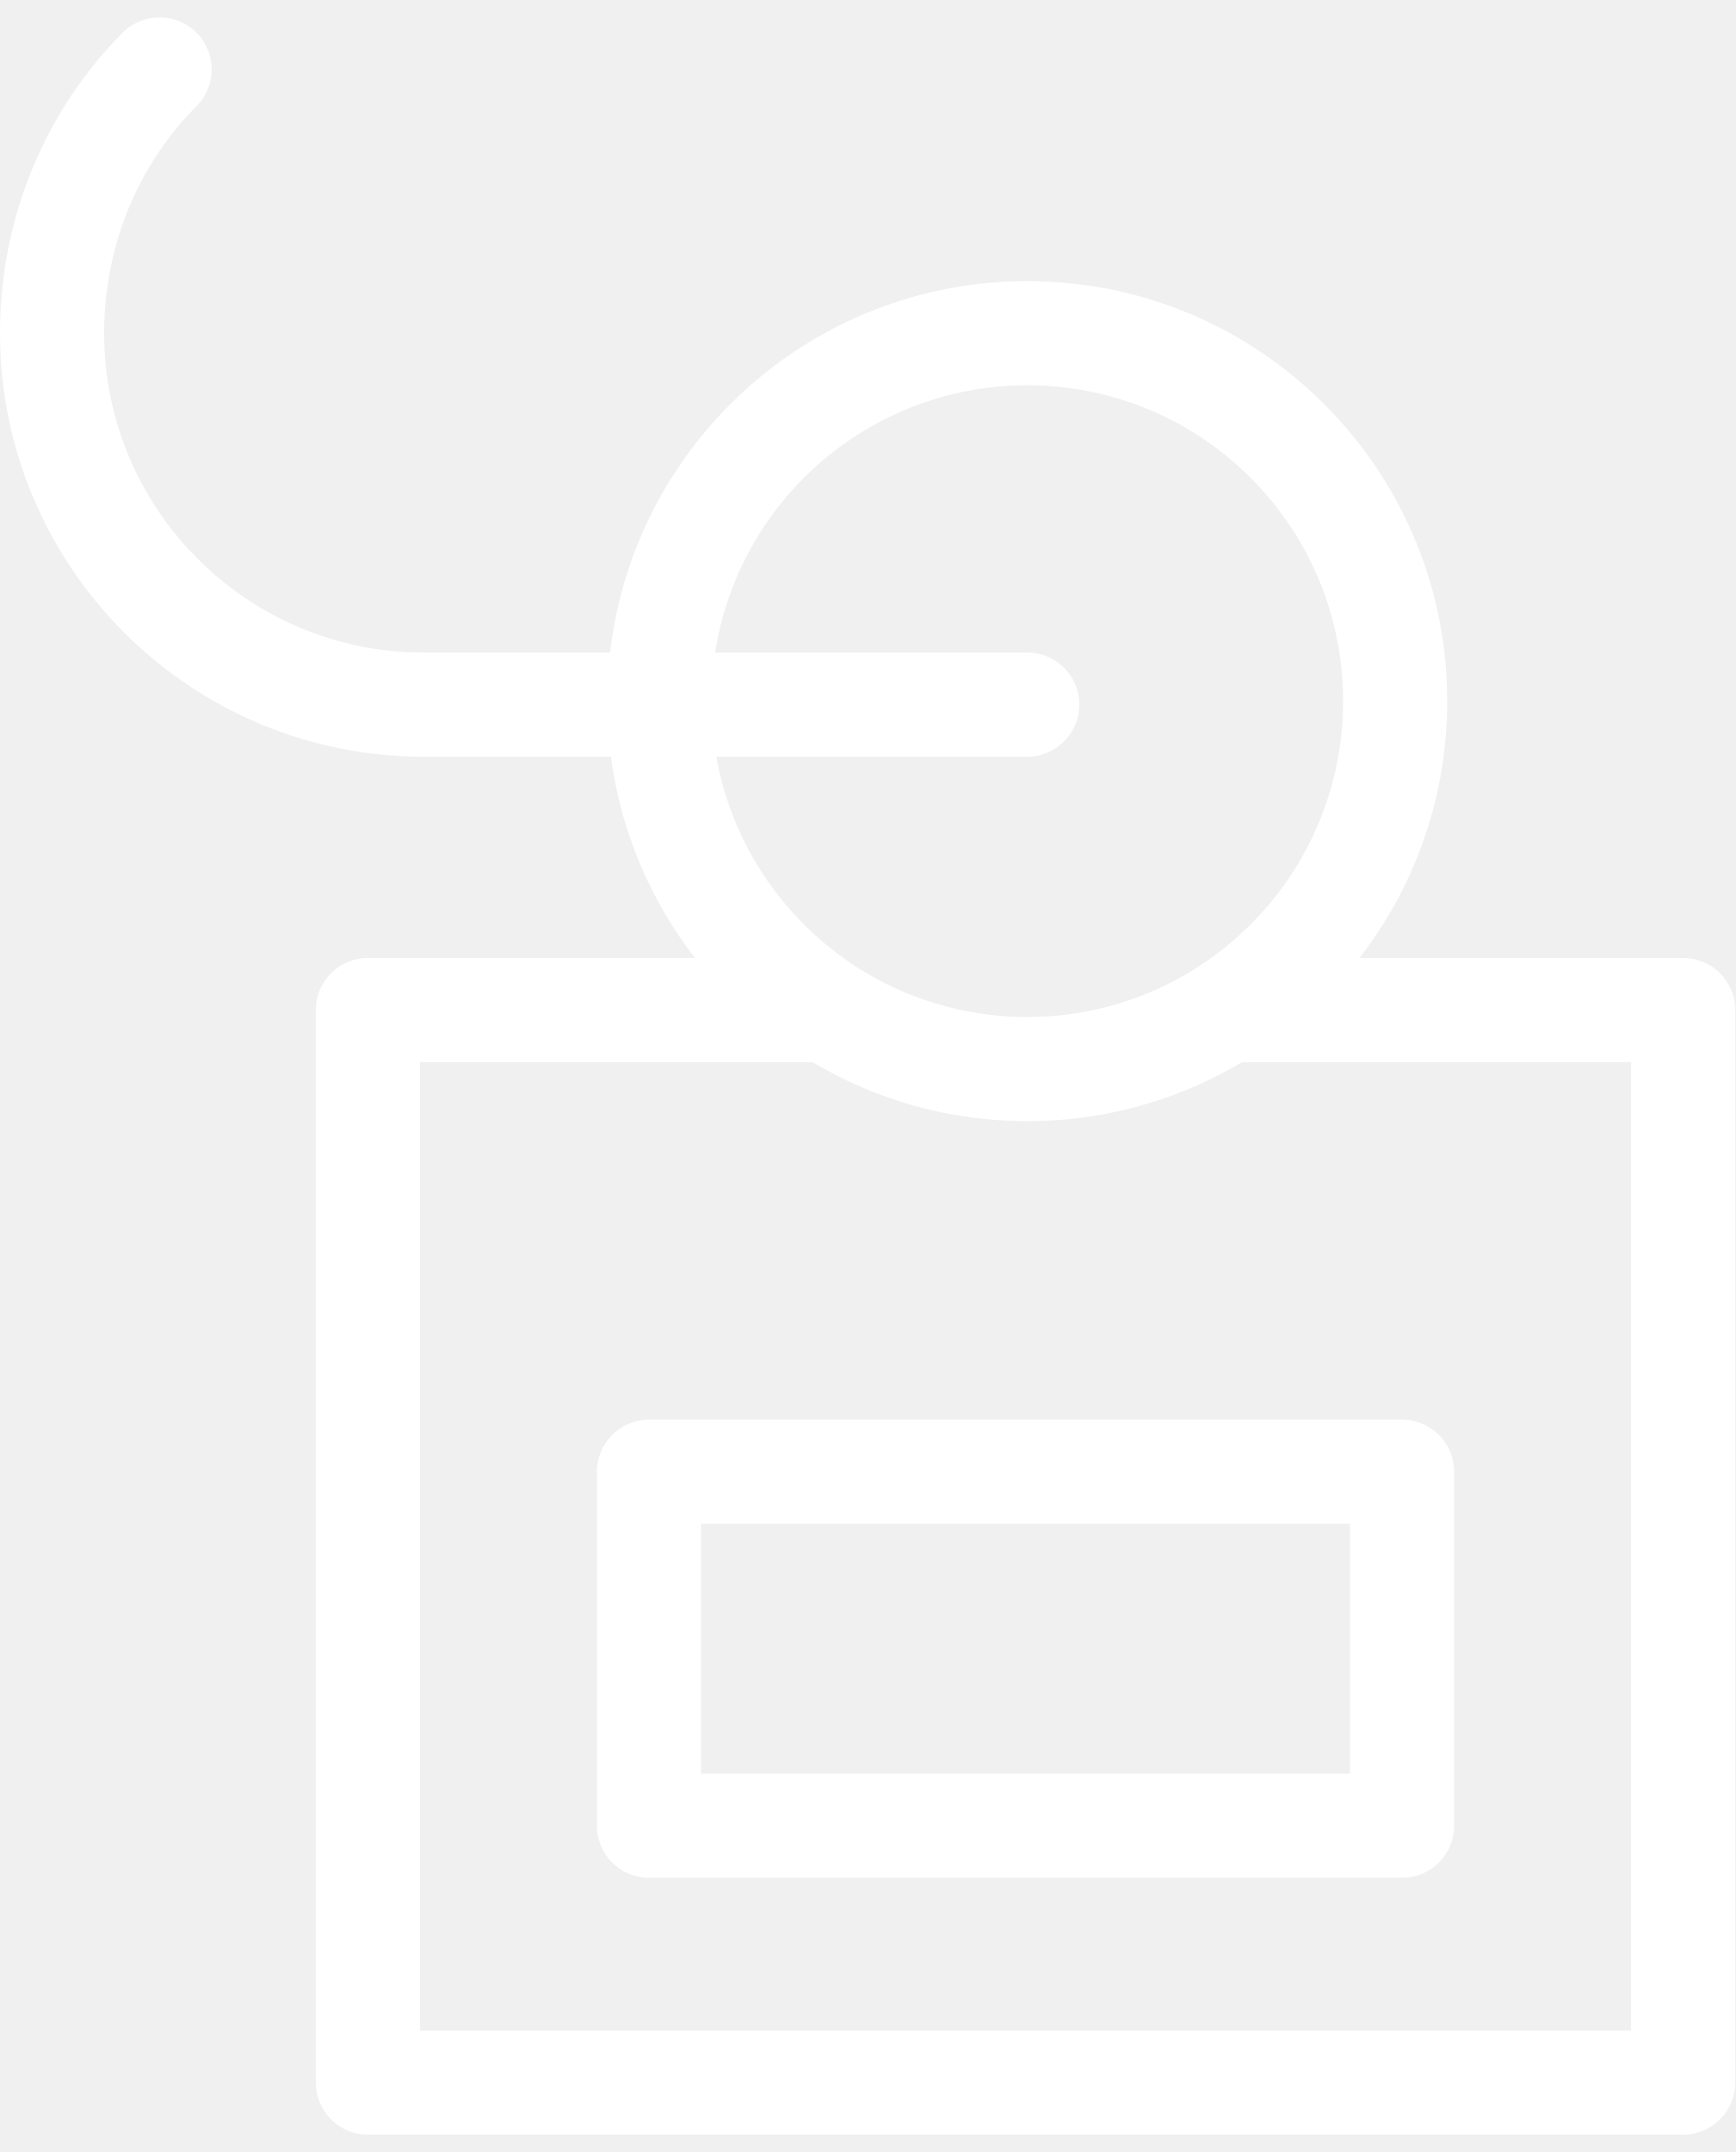
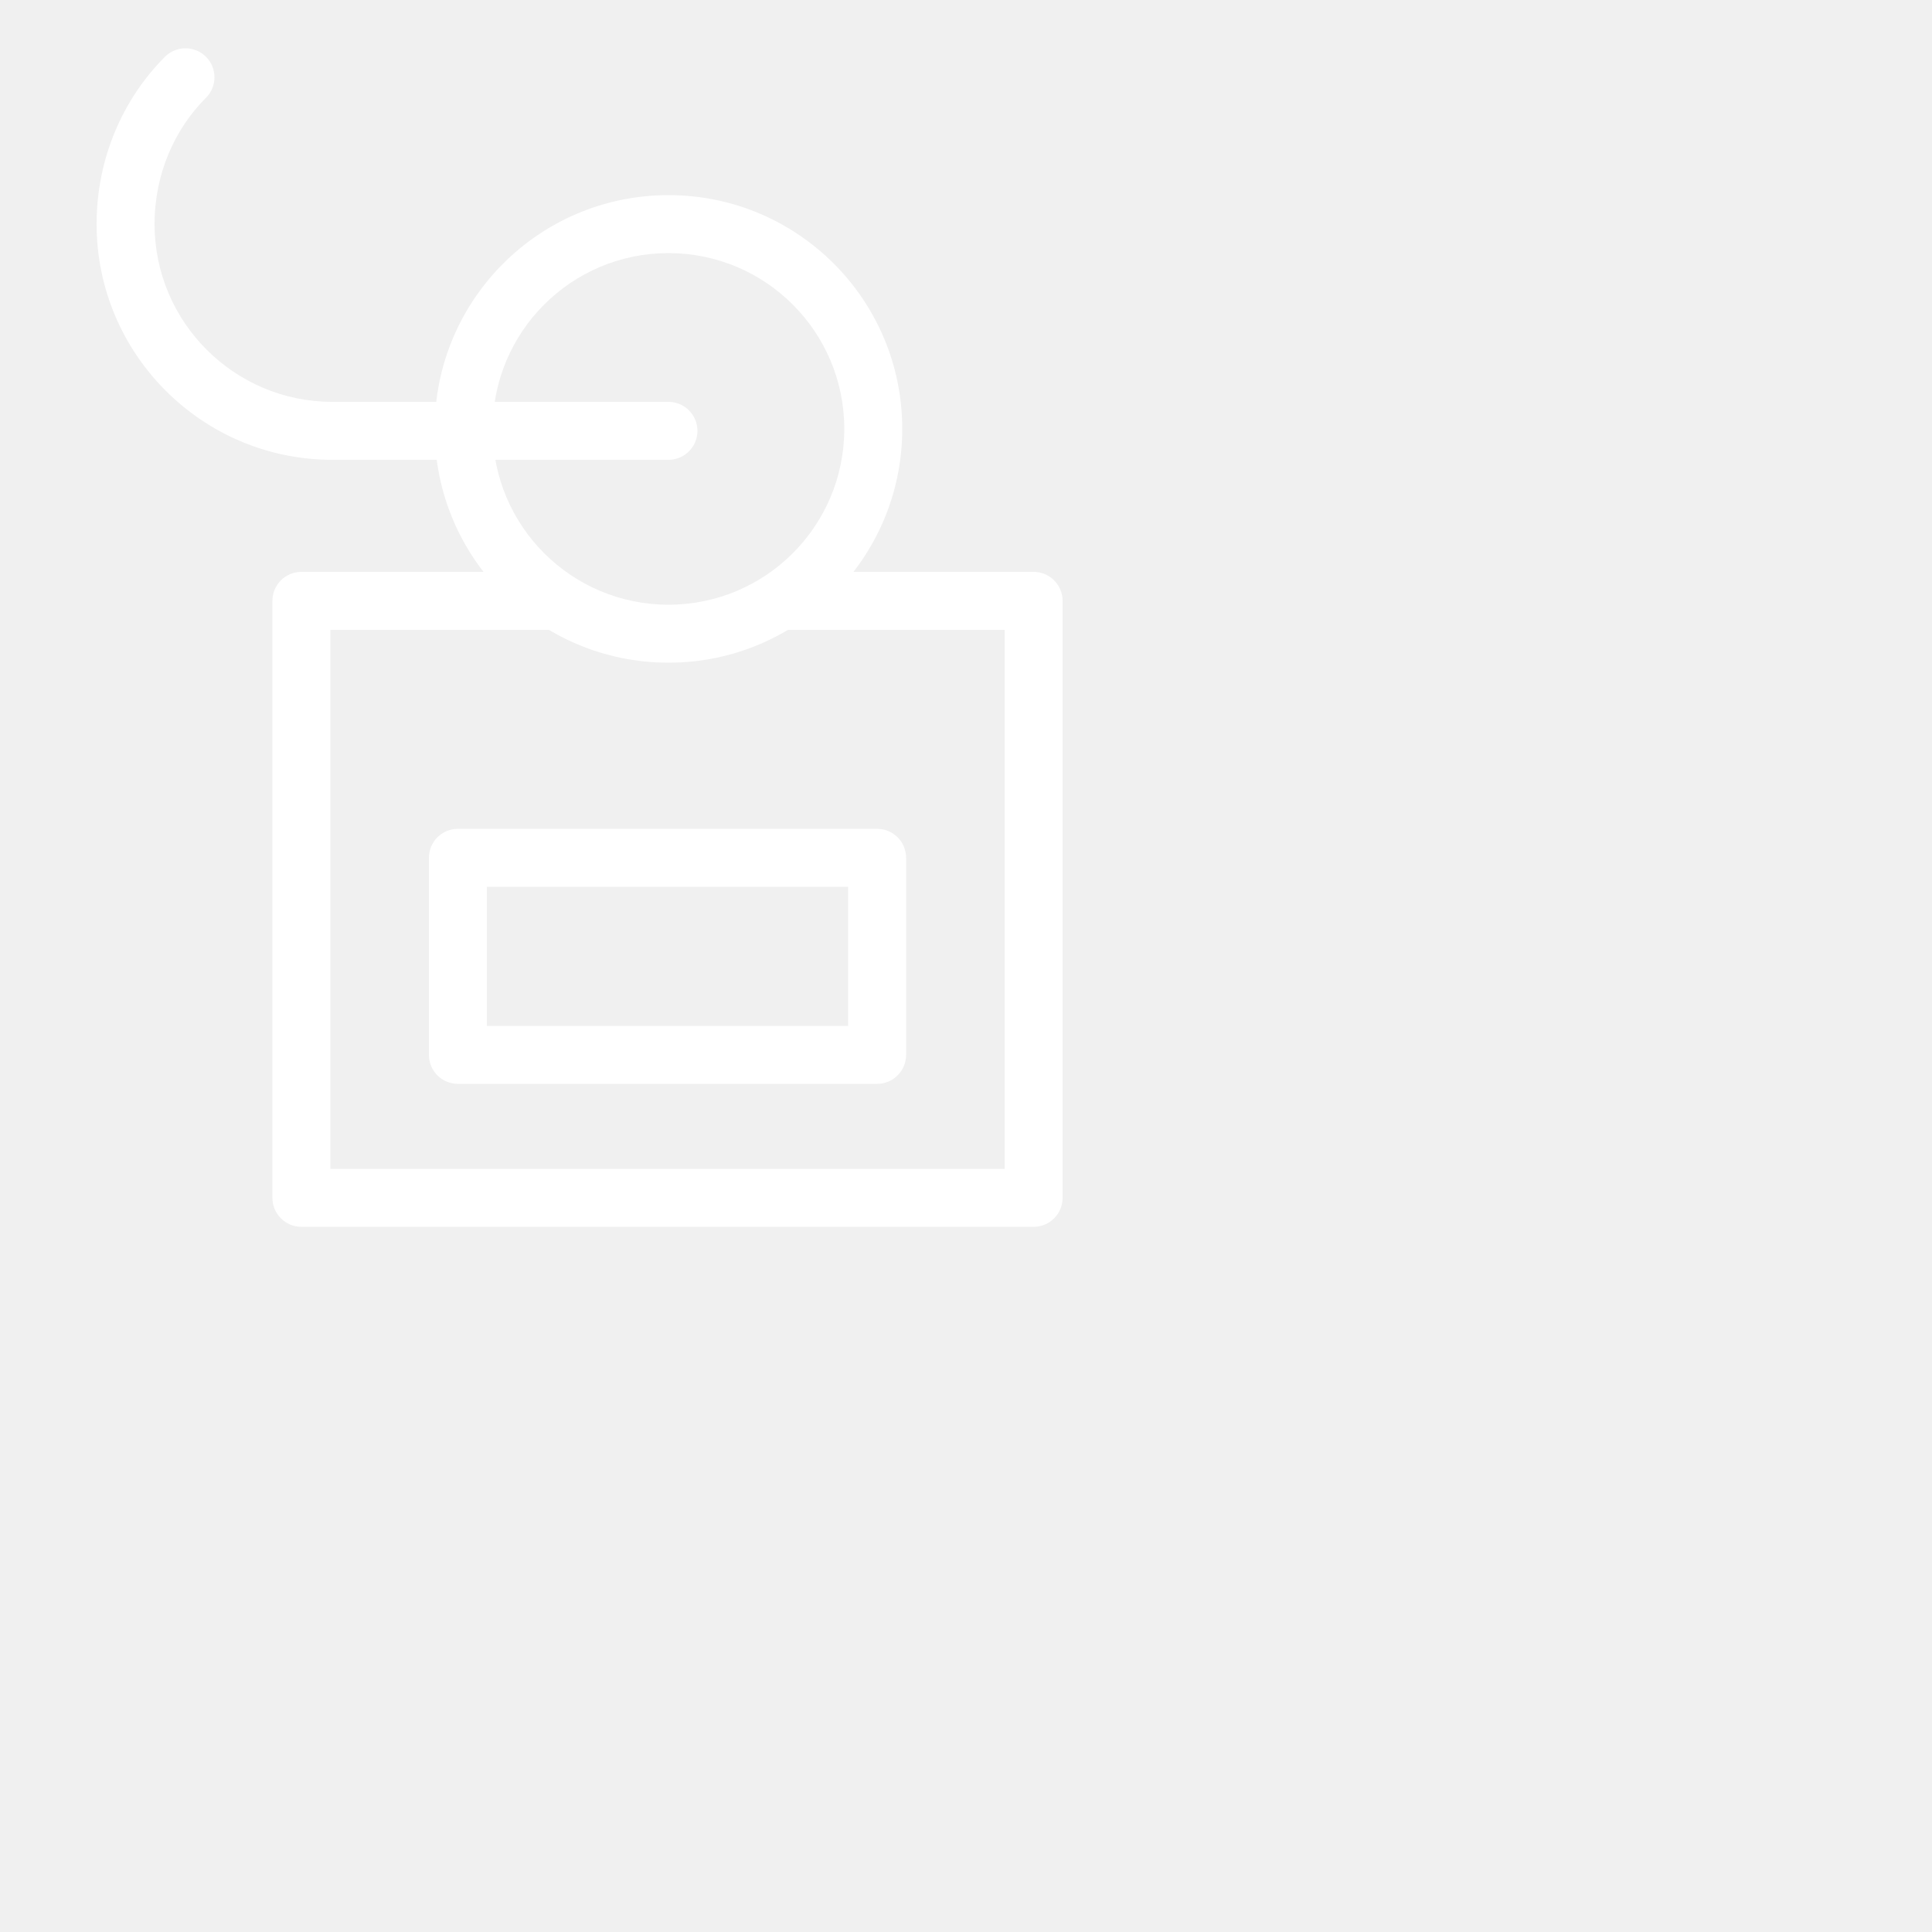
- <svg xmlns="http://www.w3.org/2000/svg" width="50" height="62" viewBox="0 0 50 62" fill="none">
+ <svg xmlns="http://www.w3.org/2000/svg" width="16" height="16" viewBox="-5 -2 100 100" fill="none">
  <path d="M29.6 11.1C24.574 11.1 20.5 15.174 20.5 20.2C20.5 25.226 24.574 29.3 29.6 29.3C34.626 29.3 38.7 25.226 38.7 20.2C38.7 15.174 34.626 11.1 29.6 11.1ZM17.5 20.2C17.5 13.517 22.917 8.1 29.6 8.1C36.283 8.1 41.7 13.517 41.7 20.2C41.7 26.883 36.283 32.3 29.6 32.3C22.917 32.3 17.5 26.883 17.5 20.2Z" fill="white" />
  <path d="M5.661 0.939C6.246 1.525 6.246 2.475 5.661 3.061C4.038 4.684 3 7.004 3 9.6C3 14.672 7.128 18.8 12.2 18.8H29.6C30.428 18.8 31.1 19.472 31.1 20.3C31.1 21.128 30.428 21.8 29.6 21.8H12.2C5.472 21.8 0 16.328 0 9.6C0 6.196 1.362 3.116 3.539 0.939C4.125 0.354 5.075 0.354 5.661 0.939Z" fill="white" />
  <path d="M9.1 29.1C9.1 28.272 9.772 27.6 10.6 27.6H23.7C24.528 27.6 25.2 28.272 25.2 29.1C25.2 29.928 24.528 30.6 23.7 30.6H12.1V58.5H47V30.6H35.4C34.572 30.6 33.9 29.928 33.9 29.1C33.9 28.272 34.572 27.6 35.4 27.6H48.5C49.328 27.6 50 28.272 50 29.1V60C50 60.828 49.328 61.5 48.5 61.5H10.6C9.772 61.5 9.1 60.828 9.1 60V29.1Z" fill="white" />
  <path d="M17.2 42.4C17.2 41.572 17.872 40.9 18.7 40.9H40.4C41.228 40.9 41.9 41.572 41.9 42.4V52.6C41.9 53.428 41.228 54.1 40.4 54.1H18.7C17.872 54.1 17.2 53.428 17.2 52.6V42.4ZM20.2 43.9V51.1H38.9V43.9H20.2Z" fill="white" />
</svg>
